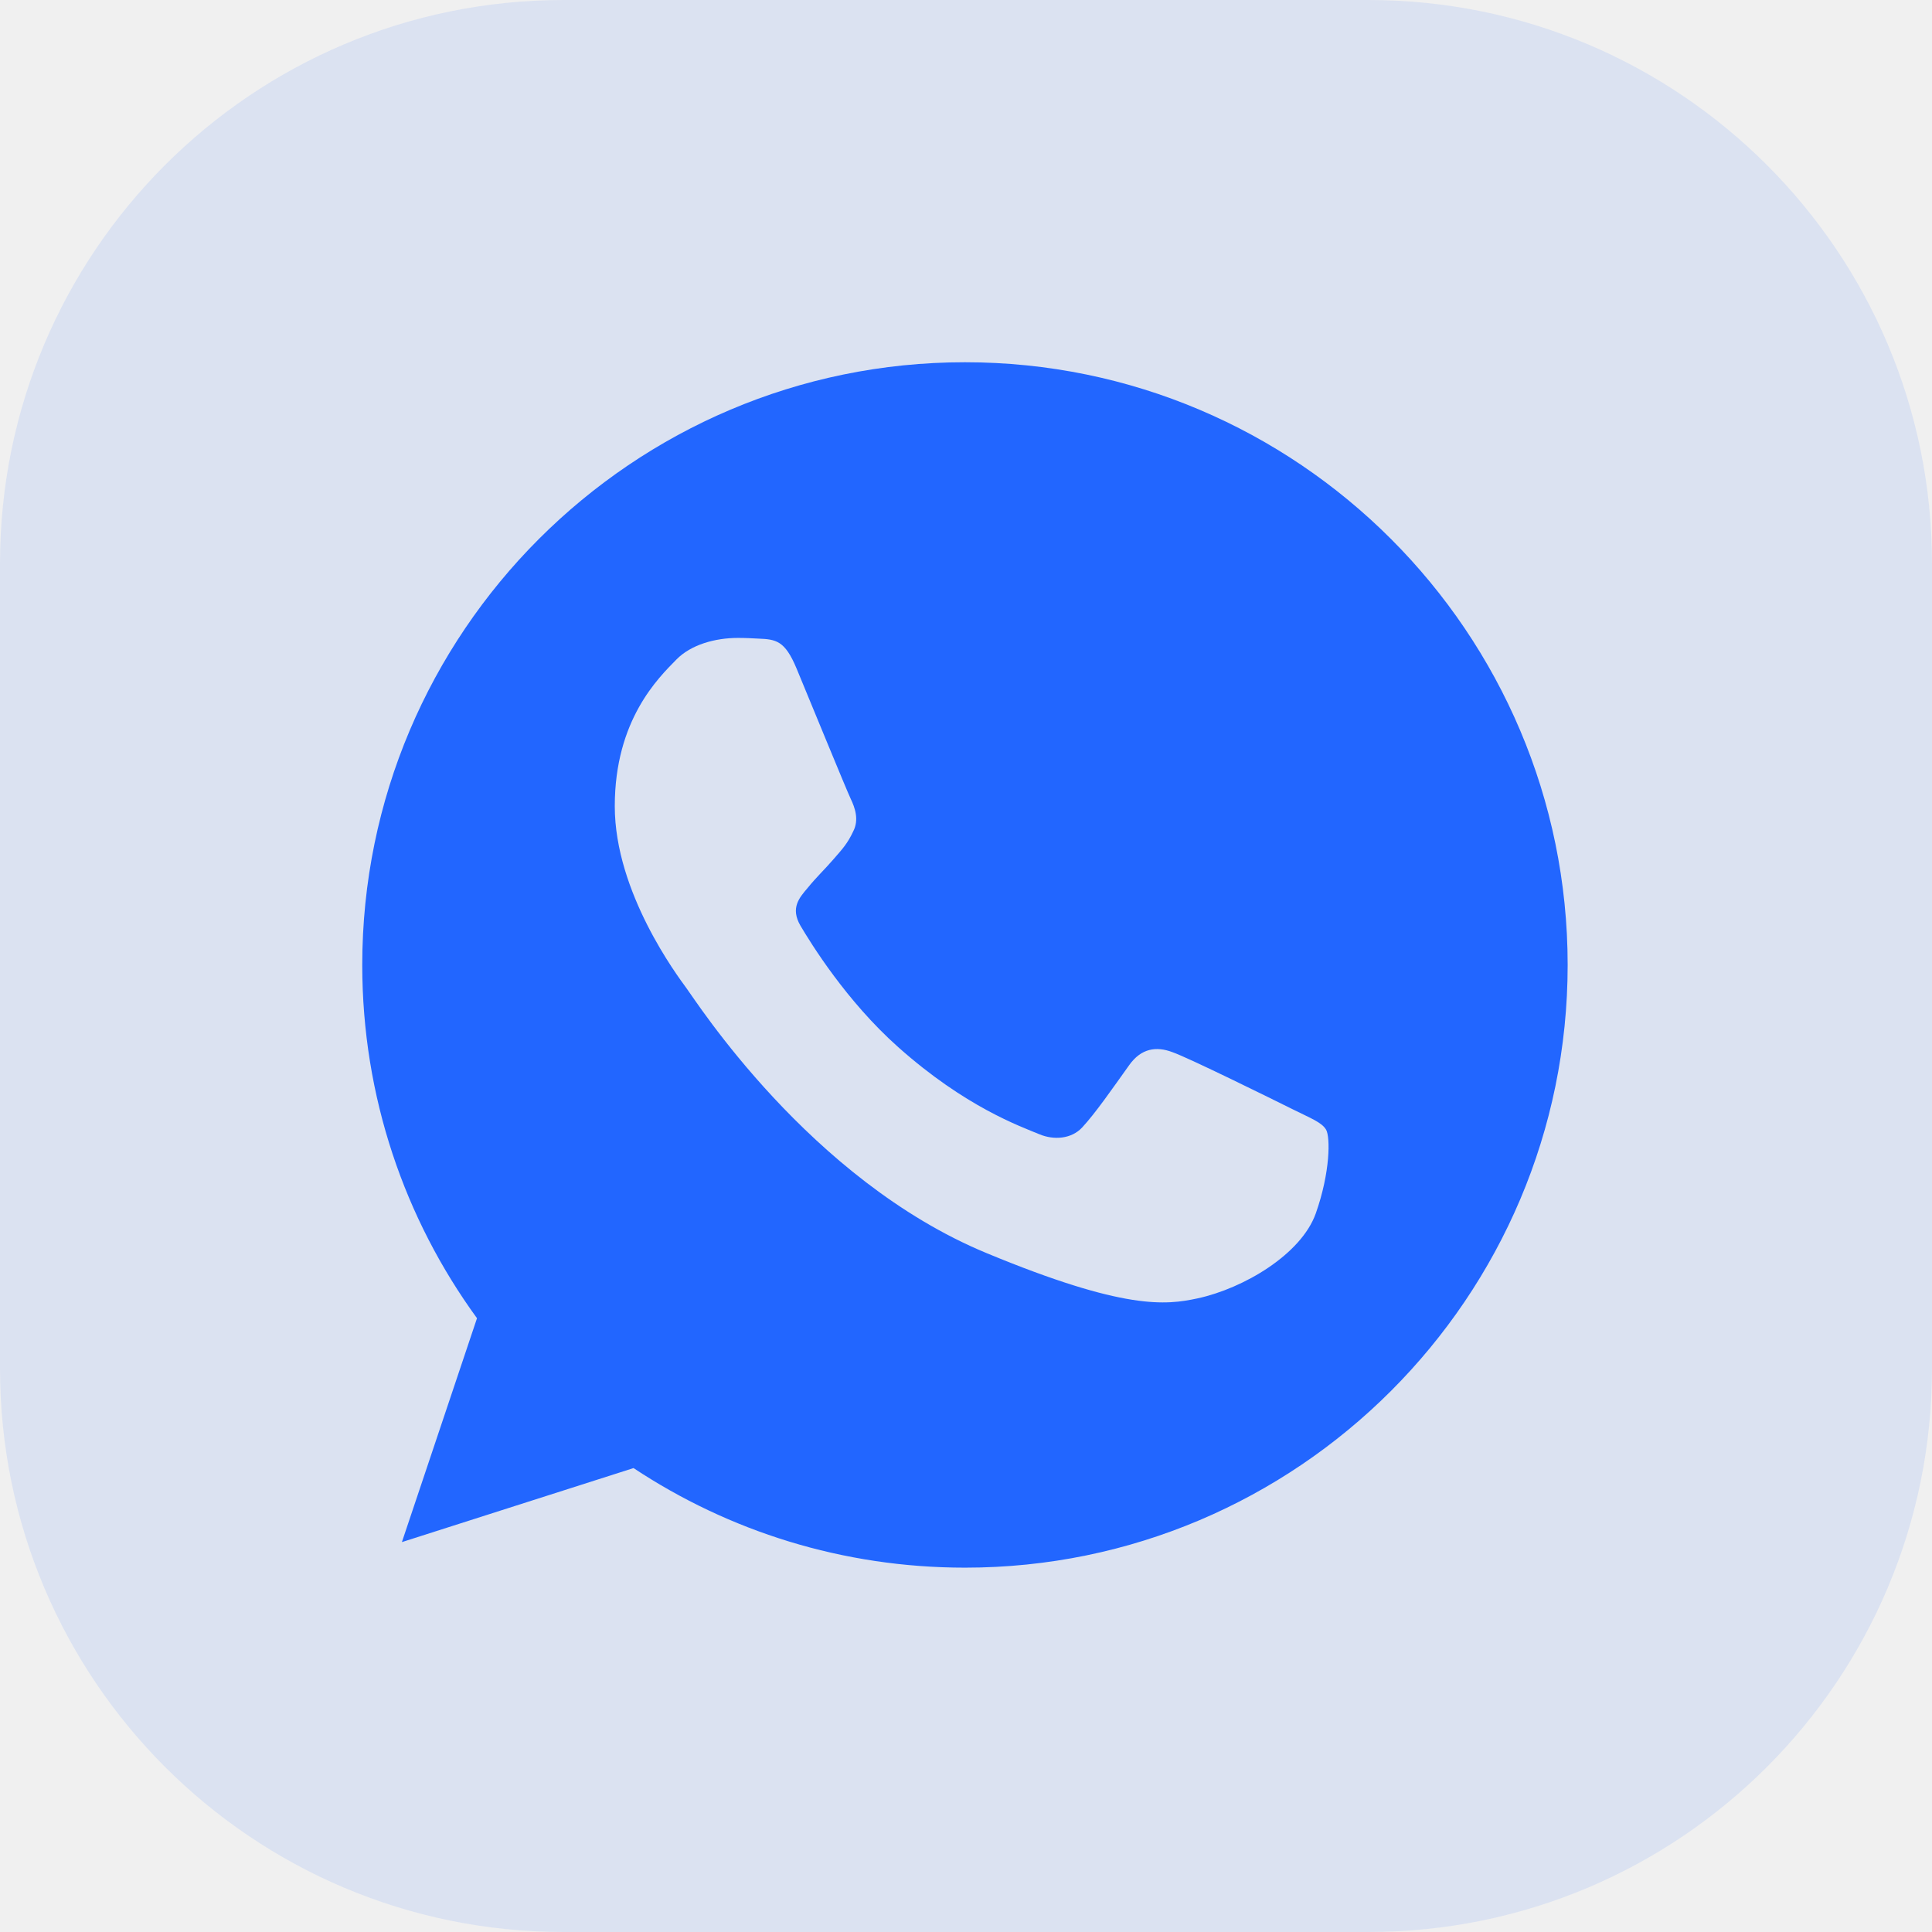
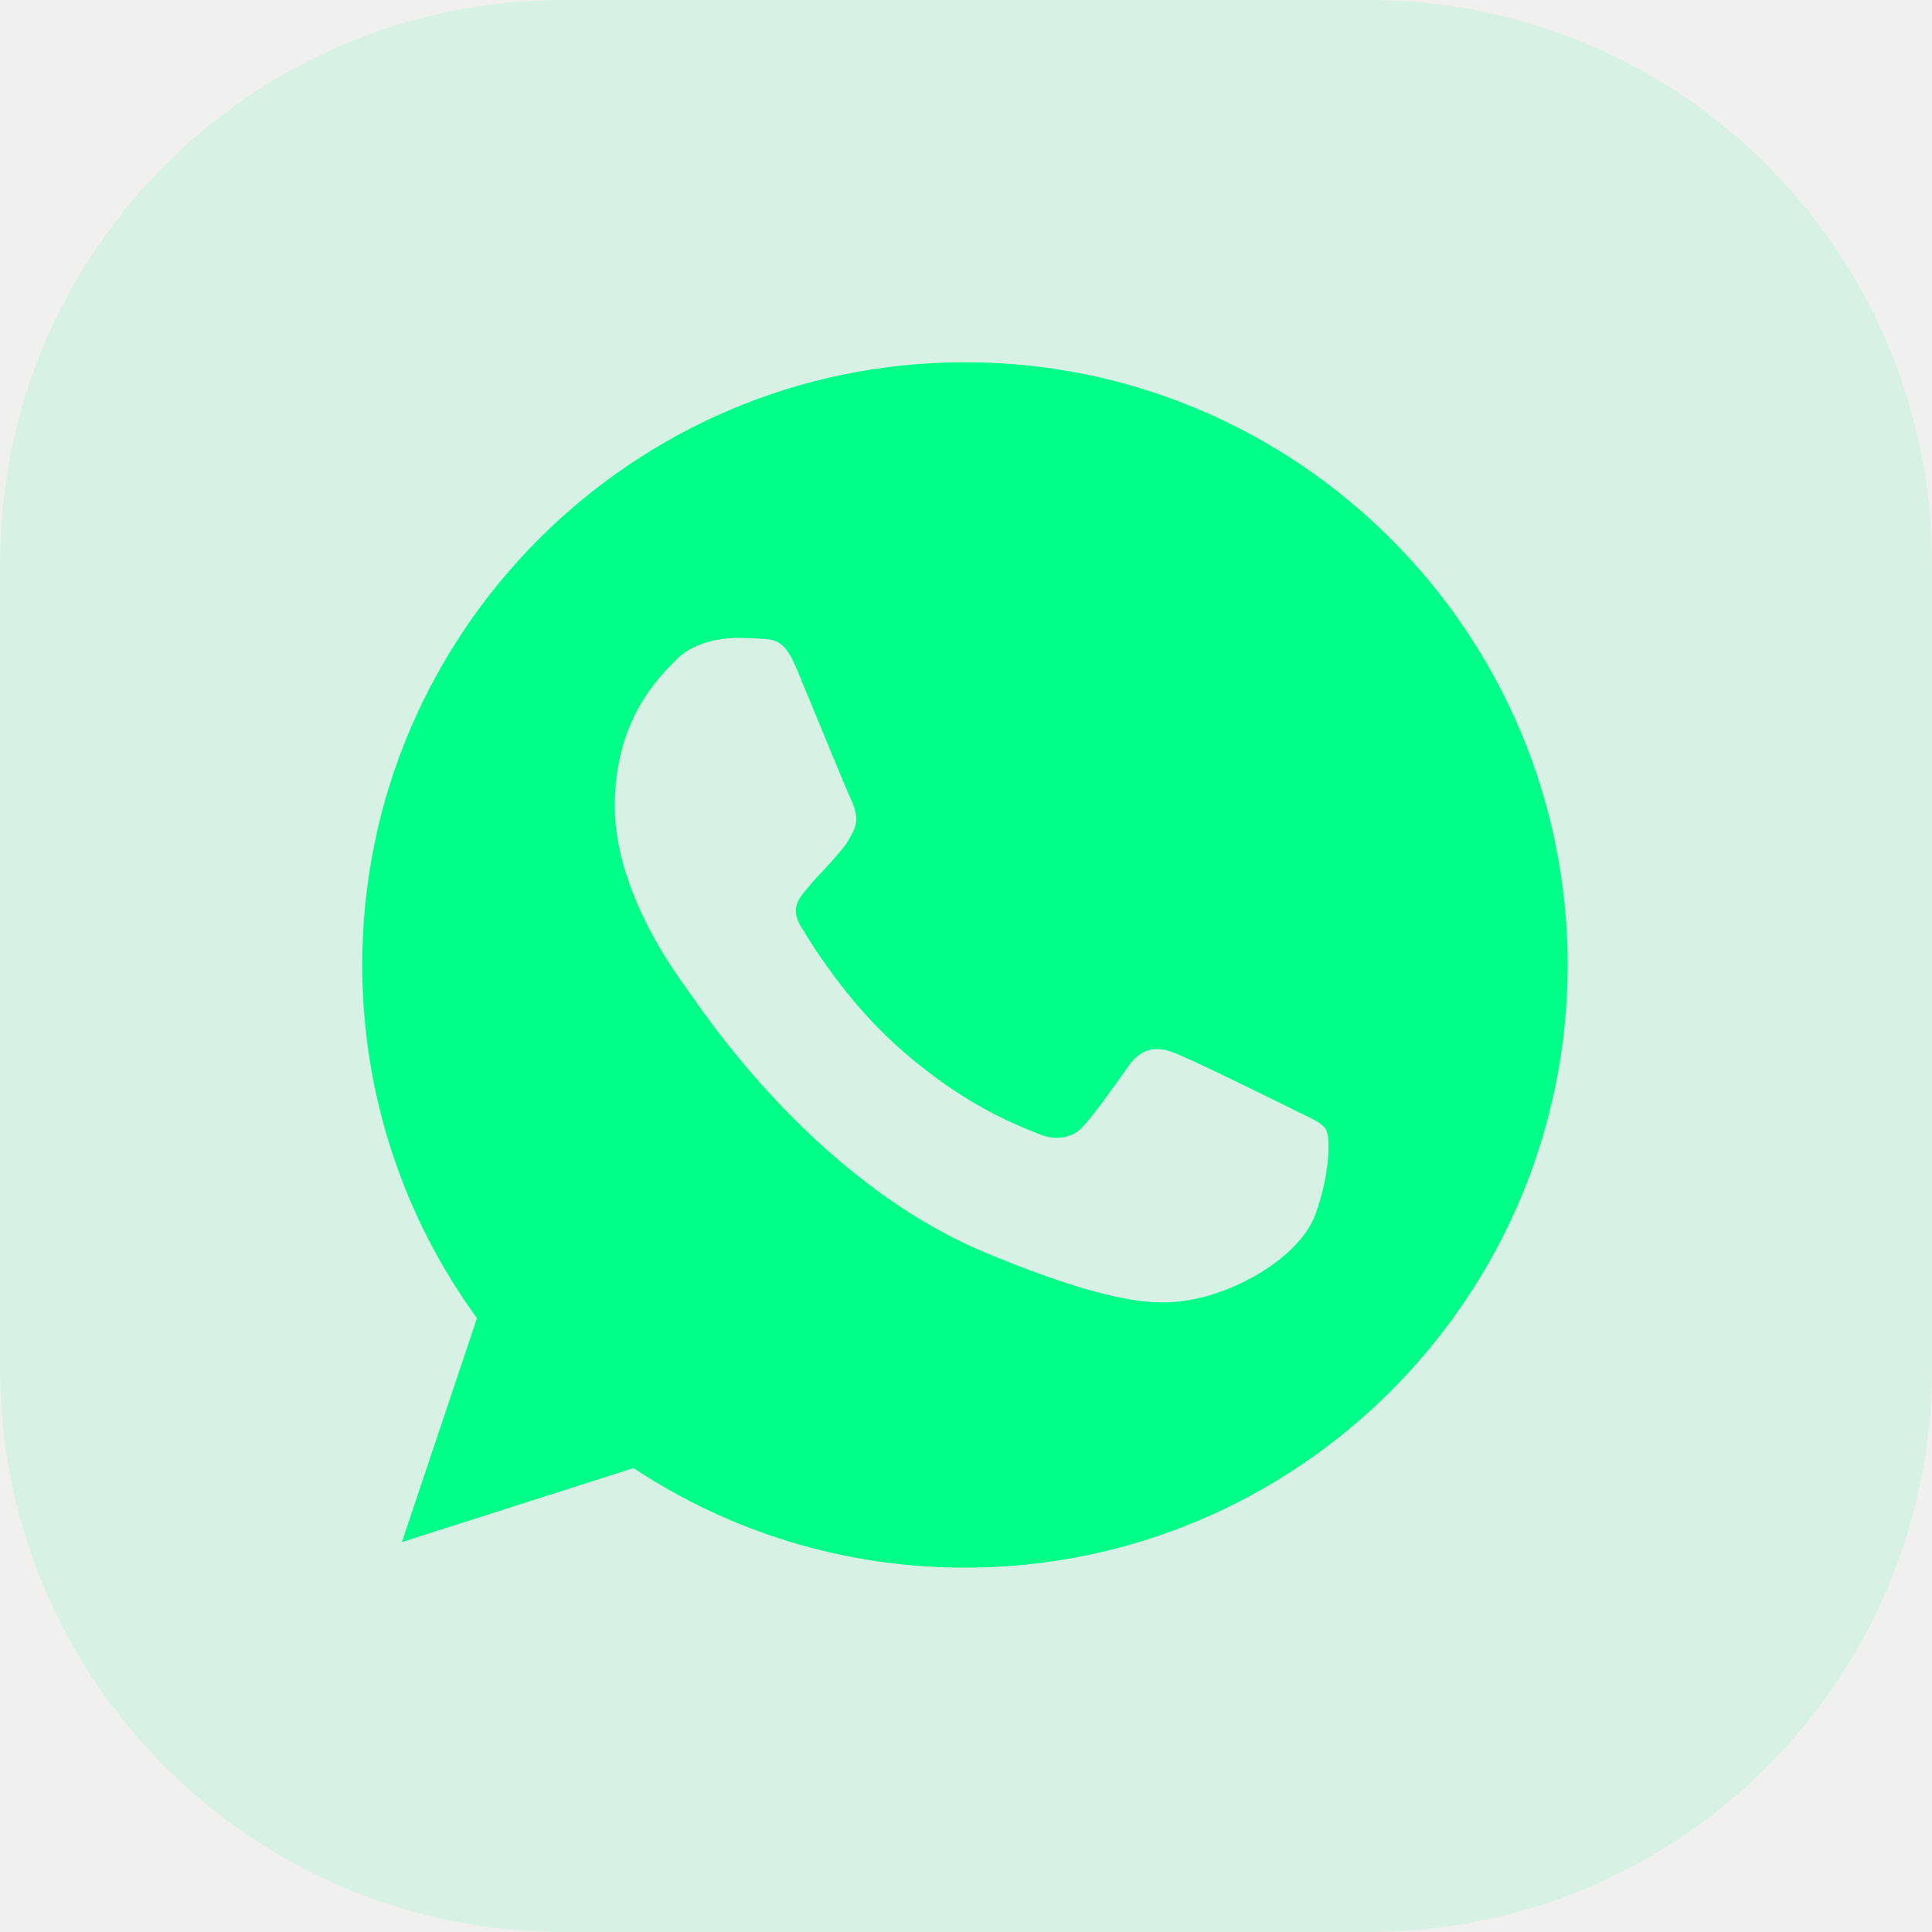
<svg xmlns="http://www.w3.org/2000/svg" width="48" height="48" viewBox="0 0 48 48" fill="none">
-   <rect width="48" height="48" rx="14" fill="#2266FF" fill-opacity="0.1" />
+   <rect width="48" height="48" rx="14" fill="#00ff88" fill-opacity="0.1" />
  <g clip-path="url(#clip0_1638_4692)">
-     <path d="M23.978 9H23.97C15.714 9 9 15.716 9 23.974C9 27.25 10.056 30.286 11.851 32.751L9.985 38.313L15.74 36.474C18.108 38.042 20.932 38.948 23.978 38.948C32.234 38.948 38.948 32.23 38.948 23.974C38.948 15.718 32.234 9 23.978 9ZM32.691 30.145C32.33 31.165 30.896 32.011 29.752 32.258C28.97 32.425 27.948 32.558 24.508 31.132C20.107 29.308 17.273 24.837 17.052 24.547C16.841 24.257 15.274 22.179 15.274 20.03C15.274 17.881 16.365 16.835 16.805 16.386C17.166 16.017 17.764 15.849 18.336 15.849C18.522 15.849 18.688 15.858 18.838 15.866C19.278 15.884 19.499 15.911 19.789 16.605C20.15 17.475 21.03 19.624 21.135 19.845C21.241 20.066 21.348 20.365 21.198 20.655C21.058 20.955 20.934 21.088 20.713 21.342C20.493 21.597 20.283 21.792 20.062 22.065C19.86 22.303 19.632 22.557 19.886 22.997C20.141 23.427 21.02 24.863 22.316 26.016C23.987 27.504 25.342 27.98 25.827 28.182C26.188 28.331 26.619 28.296 26.883 28.015C27.218 27.654 27.631 27.055 28.053 26.465C28.352 26.042 28.73 25.99 29.127 26.14C29.531 26.28 31.671 27.338 32.111 27.557C32.55 27.777 32.84 27.882 32.947 28.068C33.052 28.253 33.052 29.123 32.691 30.145Z" fill="#2266FF" />
+     <path d="M23.978 9H23.97C15.714 9 9 15.716 9 23.974C9 27.25 10.056 30.286 11.851 32.751L9.985 38.313L15.74 36.474C18.108 38.042 20.932 38.948 23.978 38.948C32.234 38.948 38.948 32.23 38.948 23.974C38.948 15.718 32.234 9 23.978 9ZM32.691 30.145C32.33 31.165 30.896 32.011 29.752 32.258C28.97 32.425 27.948 32.558 24.508 31.132C20.107 29.308 17.273 24.837 17.052 24.547C16.841 24.257 15.274 22.179 15.274 20.03C15.274 17.881 16.365 16.835 16.805 16.386C17.166 16.017 17.764 15.849 18.336 15.849C18.522 15.849 18.688 15.858 18.838 15.866C19.278 15.884 19.499 15.911 19.789 16.605C20.15 17.475 21.03 19.624 21.135 19.845C21.241 20.066 21.348 20.365 21.198 20.655C21.058 20.955 20.934 21.088 20.713 21.342C20.493 21.597 20.283 21.792 20.062 22.065C19.86 22.303 19.632 22.557 19.886 22.997C20.141 23.427 21.02 24.863 22.316 26.016C23.987 27.504 25.342 27.98 25.827 28.182C26.188 28.331 26.619 28.296 26.883 28.015C27.218 27.654 27.631 27.055 28.053 26.465C28.352 26.042 28.73 25.99 29.127 26.14C29.531 26.28 31.671 27.338 32.111 27.557C32.55 27.777 32.84 27.882 32.947 28.068C33.052 28.253 33.052 29.123 32.691 30.145Z" fill="#00ff88" />
  </g>
  <defs>
    <clipPath id="clip0_1638_4692">
      <rect width="29.948" height="29.948" fill="white" transform="translate(9 9)" />
    </clipPath>
  </defs>
</svg>
